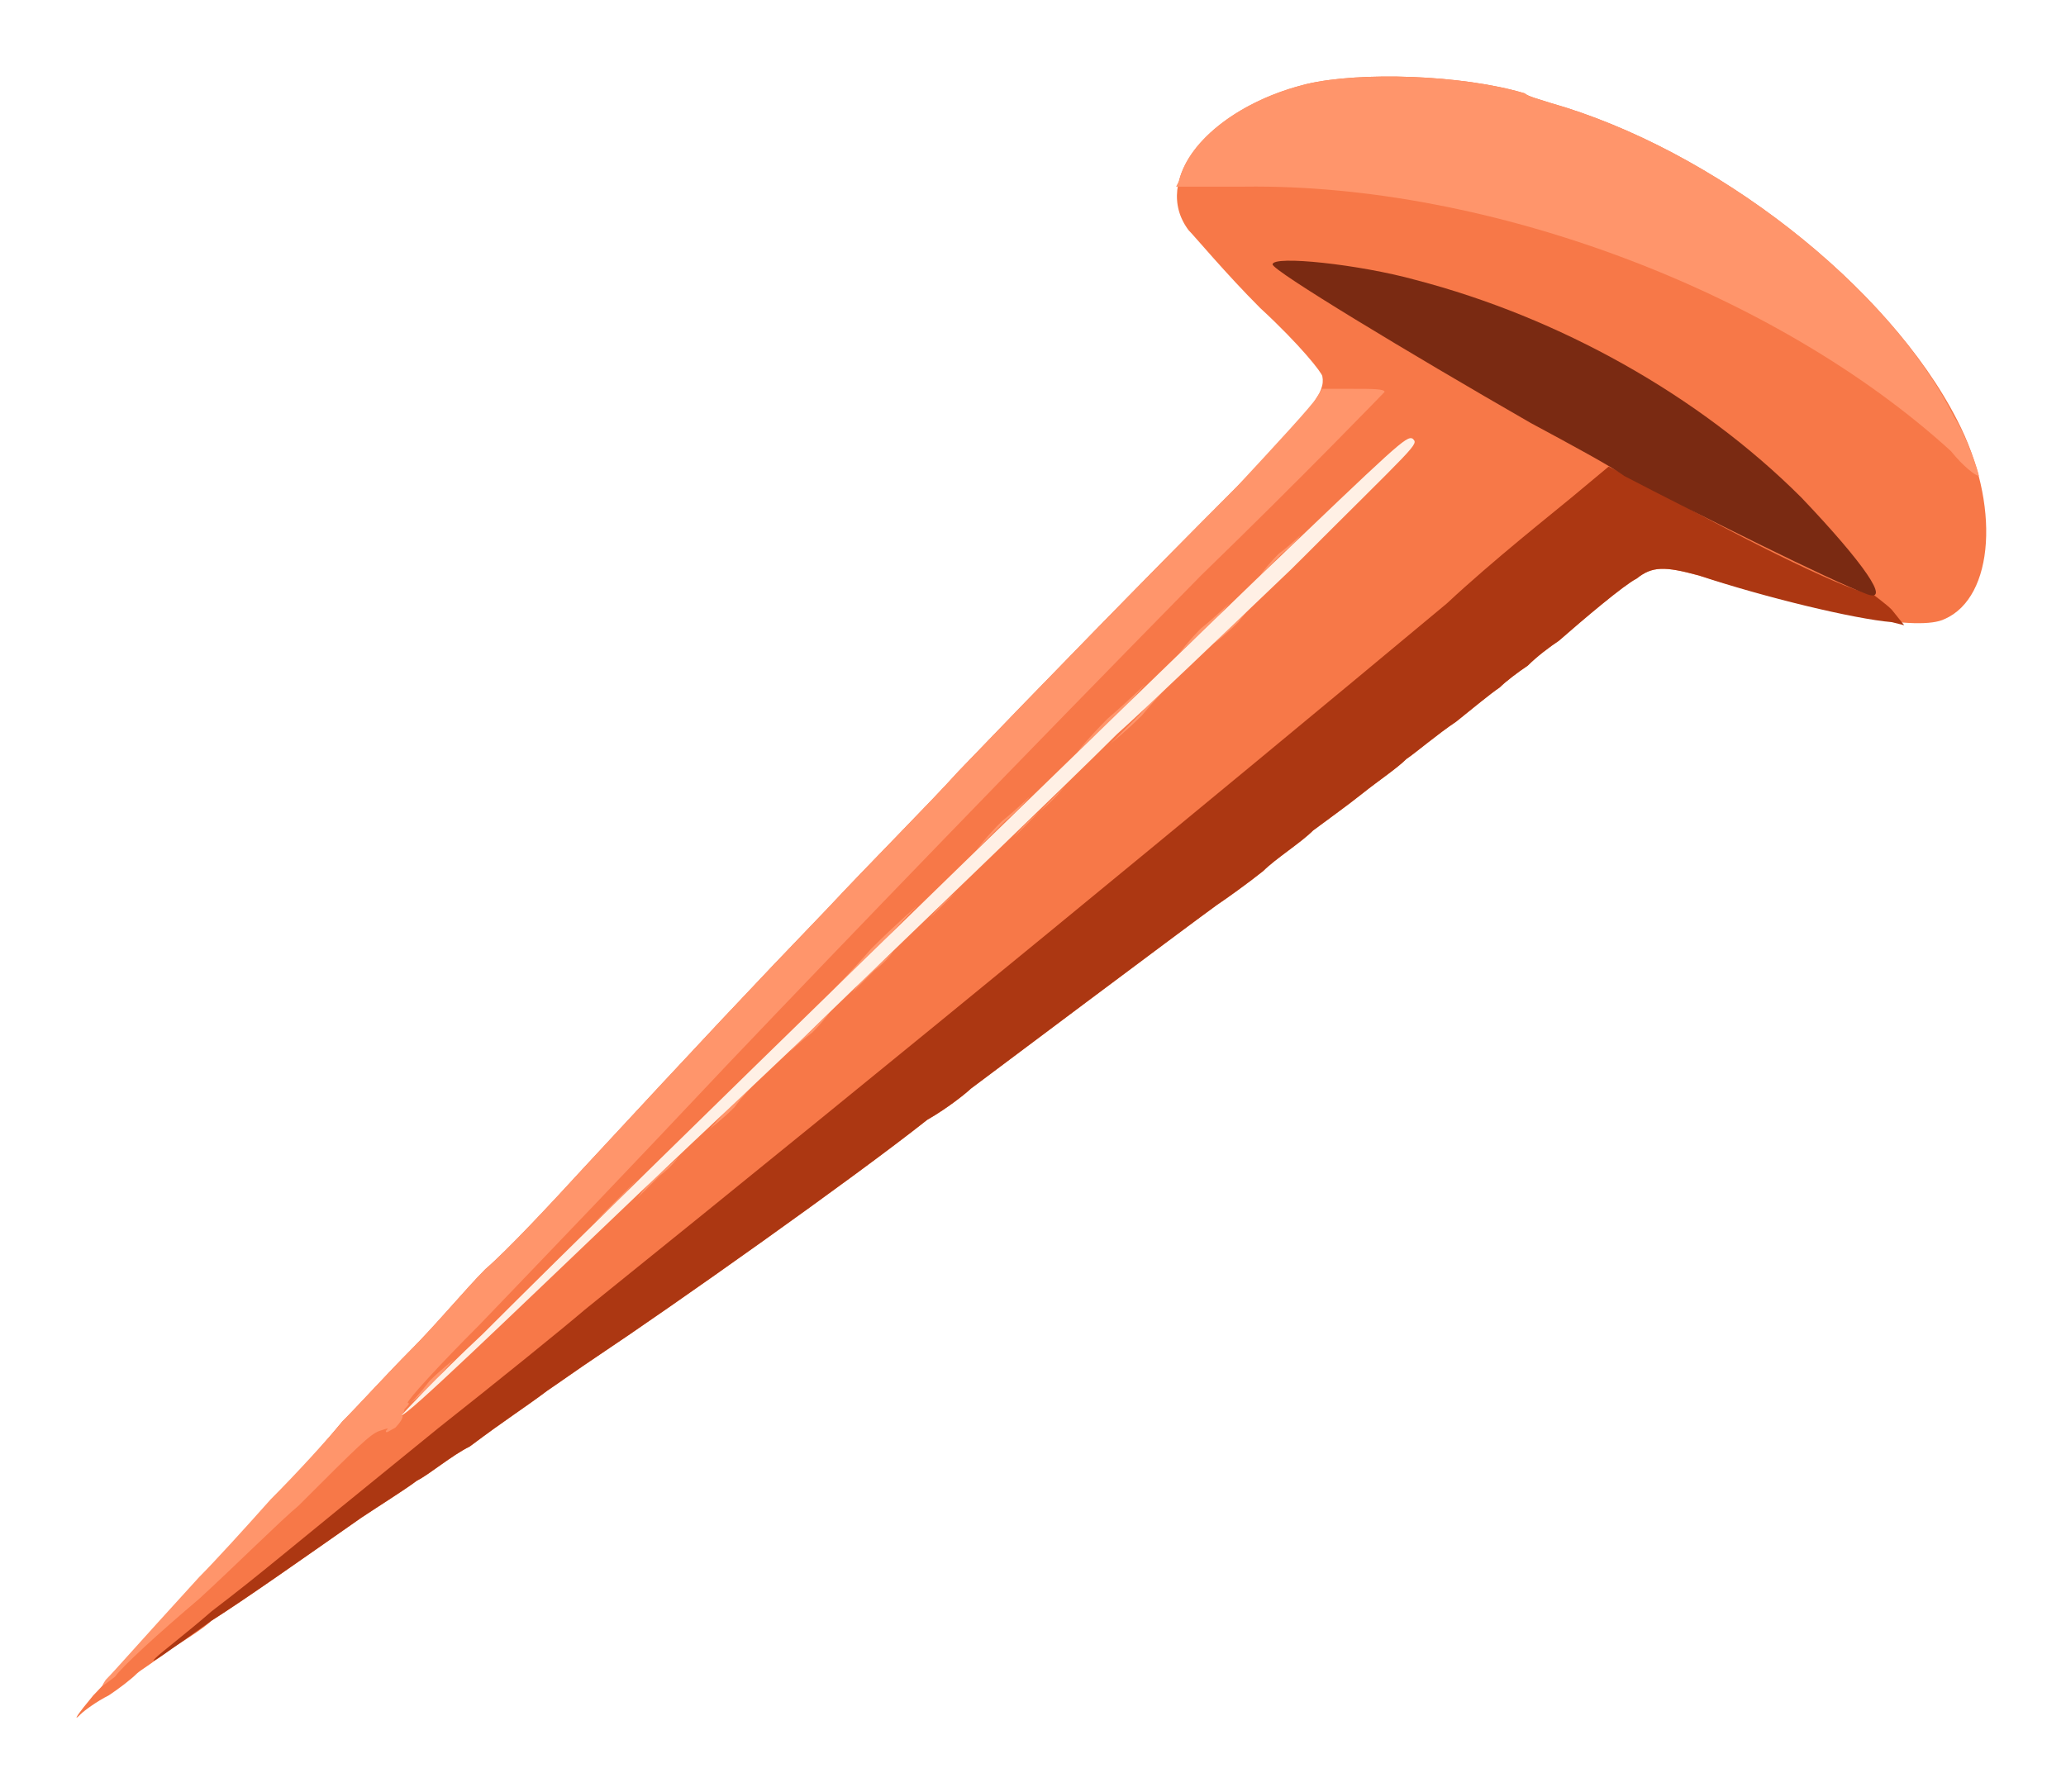
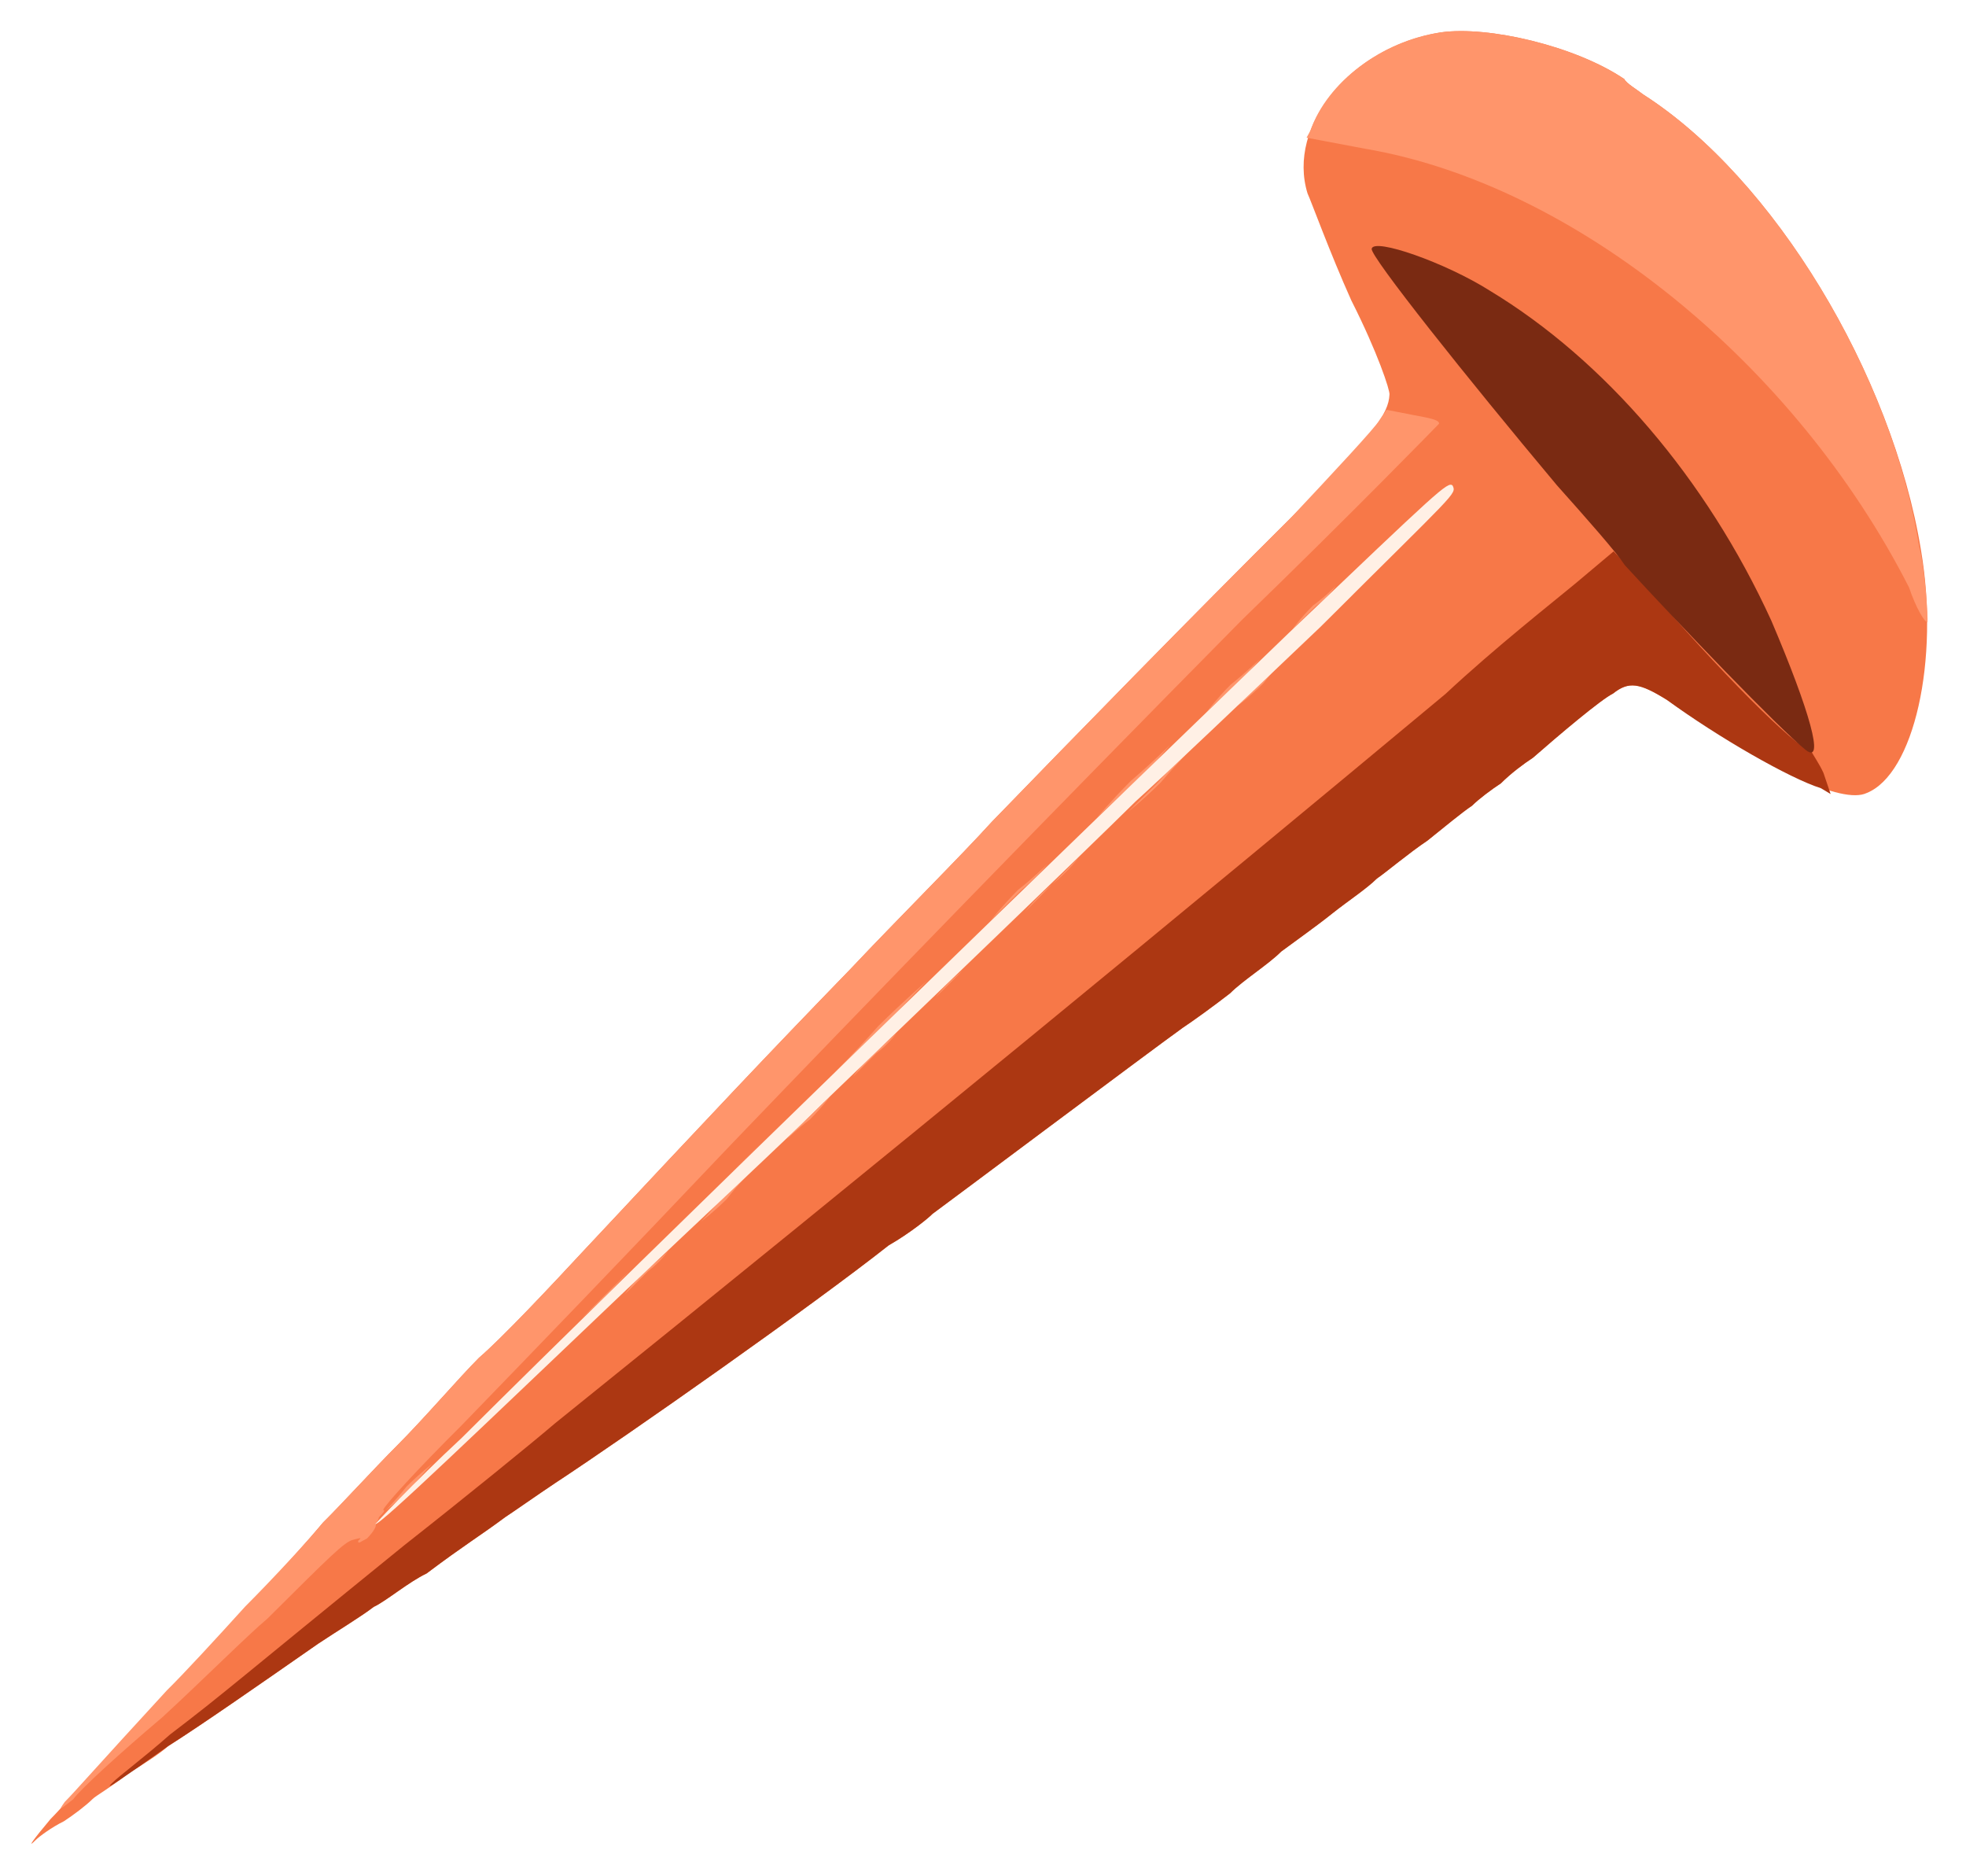
- <svg xmlns="http://www.w3.org/2000/svg" viewBox="180 224 664 576">
-   <path fill="#F77848" d="M210 769C213 766 219 759 224 754C228 749 238 739 245 731C266 708 281 692 290 681C295 676 305 665 312 658C320 650 330 638 336 632C343 626 357 611 368 599C406 558 421 542 446 516C460 501 479 482 488 472C512 447 548 410 577 381C602 356 606 350 605 345C605 344 598 335 585 323C574 312 564 300 562 298C550 282 568 259 600 251C617 247 650 248 670 254C671 255 675 256 678 257C731 272 787 316 809 359C823 386 821 416 805 423C797 427 768 422 726 409C715 406 711 406 706 410C702 412 689 423 681 430C678 432 674 435 671 438C668 440 664 443 662 445C659 447 653 452 648 456C642 460 635 466 632 468C629 471 623 475 618 479C613 483 606 488 602 491C598 495 590 500 586 504C581 508 574 513 571 515C560 523 496 571 492 574C491 575 485 580 478 584C454 603 396 644 372 660C366 664 359 669 356 671C348 677 343 680 331 689C325 692 318 698 314 700C310 703 302 708 296 712C276 726 259 738 248 745C246 747 240 751 235 754C230 758 225 761 224 762C222 764 218 767 215 769C211 771 207 774 206 775C203 778 205 775 210 769Z" />
-   <path fill="#FF956B" d="M214 764C217 761 223 754 244 731C249 726 259 715 267 706C275 698 286 686 290 681C295 676 305 665 312 658C320 650 330 638 336 632C343 626 357 611 368 599C406 558 421 542 446 516C460 501 479 482 488 472C512 447 548 410 577 381C590 367 602 354 603 352L605 349L615 349C621 349 625 349 625 350C625 350 599 377 566 409C510 466 453 525 414 566C382 600 358 625 334 650C321 663 311 674 311 675C312 675 311 676 310 677C310 678 309 679 309 679C310 679 309 681 307 683C305 684 304 685 304 684C305 683 305 683 302 684C299 685 295 689 276 708C270 713 256 727 244 738C231 749 219 760 217 763C213 766 212 767 214 764ZM318 668C322 664 326 661 326 661C326 661 323 664 320 668C316 672 312 675 312 675C312 675 315 672 318 668ZM371 617C384 604 385 603 385 603C385 603 379 610 371 617L358 630L371 617ZM391 602C395 599 398 596 398 596C398 596 396 599 392 602C388 606 385 609 385 609C385 609 387 606 391 602ZM414 580C418 576 422 573 422 573C422 573 419 576 416 580C412 584 408 587 408 587C408 587 411 584 414 580ZM415 574C425 564 426 563 426 563C426 563 421 568 415 574L404 584L415 574ZM440 556C444 552 447 549 447 549C447 549 445 552 441 556C437 559 434 562 434 562C434 562 436 559 440 556ZM460 529C468 521 475 515 475 515C475 515 469 521 462 529C454 537 447 543 447 543C447 543 453 537 460 529ZM460 536C464 533 467 530 467 530C467 530 465 533 461 536C457 540 454 543 454 543C454 543 456 540 460 536ZM479 519C479 519 482 515 487 511L494 504L487 511C480 518 479 519 479 519ZM502 488C507 484 511 480 511 480C511 480 508 484 503 488C498 493 494 497 494 497C494 497 497 493 502 488ZM514 485C518 481 522 477 522 477C522 477 519 481 514 485C510 489 506 493 506 493C506 493 509 489 514 485ZM536 455C543 449 548 444 548 444C548 444 544 449 538 455C531 461 526 466 526 466C526 466 530 461 536 455ZM546 454C551 448 556 444 556 444C556 444 552 448 547 454C542 459 537 463 537 463C537 463 541 459 546 454ZM566 426C571 422 575 418 575 418C575 418 572 422 568 426C563 430 559 434 559 434C559 434 562 430 566 426ZM576 424C580 420 584 417 584 417C584 417 581 420 578 424C574 428 570 431 570 431C570 431 573 428 576 424ZM591 402C595 399 598 396 598 396C598 396 596 399 592 402C588 406 585 409 585 409C585 409 587 406 591 402ZM597 405C597 405 600 401 605 397L612 390L605 397C598 404 597 405 597 405ZM807 369C751 318 659 283 580 284L558 284L559 282C562 269 579 256 600 251C617 247 650 248 670 254C671 255 675 256 678 257C731 272 787 316 808 358C812 364 816 376 816 377C815 377 811 374 807 369Z" />
-   <path fill="#AC3712" d="M230 757C232 755 240 749 248 742C265 729 268 726 321 683C340 668 361 651 368 645C471 562 567 483 645 418C660 404 679 389 685 384L697 374L711 381C743 399 776 415 782 415C783 416 786 418 788 420L792 425L788 424C776 423 747 416 726 409C715 406 711 406 706 410C702 412 689 423 681 430C678 432 674 435 671 438C668 440 664 443 662 445C659 447 653 452 648 456C642 460 635 466 632 468C629 471 623 475 618 479C613 483 606 488 602 491C598 495 590 500 586 504C581 508 574 513 571 515C560 523 496 571 492 574C491 575 485 580 478 584C454 603 396 644 372 660C366 664 359 669 356 671C348 677 343 680 331 689C325 692 318 698 314 700C310 703 302 708 296 712C276 726 259 738 248 745C234 755 227 760 230 757Z" />
-   <path fill="#7A2A12" d="M780 415C769 411 725 389 702 377C698 374 685 367 672 360C632 337 589 311 589 309C589 306 617 309 635 314C681 326 726 351 759 384C779 405 788 418 780 415Z" />
-   <path fill="#FFF0E5" d="M335 653C388 600 527 465 584 410C629 367 632 364 634 365C636 367 636 366 595 407C573 428 548 452 539 460C522 477 477 520 445 551C434 562 407 587 385 608C341 650 311 679 309 679C309 679 320 667 335 653Z" />
+ <svg xmlns="http://www.w3.org/2000/svg" viewBox="195 207 607 579">
+   <path fill="#F77848" d="M210.6 768.5C213.7 765.4 220.1 758 225.3 752.9C229.6 747.6 239.9 737.4 247.4 729C269.4 705.1 285.1 688.5 294.8 676.9C300 671.8 310.5 660.3 317.7 653.1C325.9 644.9 336.7 632.3 342.9 626.1C349.9 620.1 364.5 604.6 376.1 592.1C415.9 549.6 431.5 533 457.5 506.2C472.2 490.6 491.8 471.1 501.2 460.7C526.2 434.9 563.5 396.7 593.4 367C619.2 341.3 623.7 334.8 624 328.8C624.2 327.6 620.4 315.9 612.2 299.7C605.6 285 599.9 269.3 598.7 266.7C592.3 245.9 611.9 221.5 639.8 217C654.5 214.9 681.4 221.2 696.5 231.4C697.1 232.7 700.2 234.5 702.4 236.2C742.7 262 779.2 322.6 788.1 376.8C793.9 410.9 785.9 446 771.3 451.8C763.9 455.3 741.2 444.9 709.6 423C701.2 417.8 697.9 417.2 693 421.1C689.3 422.9 676.3 433.9 668.3 440.9C665.4 442.8 661.5 445.7 658.4 448.8C655.5 450.7 651.6 453.6 649.5 455.7C646.6 457.6 640.7 462.5 635.7 466.5C630 470.3 622.9 476.3 620.1 478.2C617 481.3 611.2 485.1 606.3 489C601.3 493 594.5 497.8 590.6 500.7C586.5 504.8 578.9 509.5 574.8 513.6C569.8 517.5 563 522.4 560.1 524.3C549.4 532 486.9 578.8 482.9 581.7C481.9 582.8 475.9 587.7 469.4 591.4C445.7 610.1 389.5 649.6 366.4 664.8C360.7 668.6 353.9 673.4 351 675.3C343.2 681.1 338.4 683.9 326.7 692.7C321.2 695.3 314.1 701.3 310.4 703C306.5 706 298.9 710.6 293.2 714.4C273.8 727.9 257.3 739.4 246.9 746C244.8 748 239 751.8 234.3 754.6C229.4 758.6 224.6 761.3 223.6 762.3C221.5 764.4 217.6 767.3 214.7 769.2C211 771 207.1 773.9 206.1 774.9C203 778 205.3 774.8 210.6 768.5Z" />
+   <path fill="#FF956B" d="M215 763.2C218.1 760.1 224.5 752.7 246.5 728.8C251.7 723.7 262.2 712.3 270.7 702.9C278.9 694.7 290.5 682.2 294.8 676.9C300 671.8 310.5 660.3 317.7 653.1C325.9 644.9 336.7 632.3 342.9 626.1C349.9 620.1 364.5 604.6 376.1 592.1C415.9 549.6 431.5 533 457.5 506.2C472.2 490.6 491.8 471.1 501.2 460.7C526.2 434.9 563.5 396.7 593.4 367C607 352.5 619.6 339 620.9 336.7L623.1 333.5L631.3 335.1C636.2 336 639.5 336.6 639.3 337.8C639.3 337.8 612.3 365.6 578.5 398.3C520.5 457 461.4 517.9 420.7 560.3C387.3 595.5 362.4 621.3 337.4 647.1C324 660.4 313.5 671.9 313.3 673.1C314.1 673.2 313.1 674.2 312 675.3C311.8 676.4 310.8 677.5 310.8 677.5C311.6 677.6 310.4 679.8 308.3 681.9C306.5 682.8 305.4 683.8 305.6 682.6C306.7 681.6 306.7 681.6 304 682.3C301.3 683 297.2 687.1 277.6 706.6C271.6 711.6 257.2 726 245.1 737.1C232.1 748.1 219.9 759.2 217.6 762.4C213.7 765.4 212.7 766.4 215 763.2ZM320.5 665.9C324.6 661.8 328.5 658.8 328.5 658.8C328.5 658.8 325.4 661.9 322.1 666.2C318 670.3 314.1 673.2 314.1 673.2C314.1 673.2 317.2 670.1 320.5 665.9ZM374.7 613.8C388.1 600.5 389.1 599.5 389.1 599.5C389.1 599.5 382.7 606.8 374.7 613.8L361.3 627.2L374.7 613.8ZM394.3 599.2C398.2 596.3 401.3 593.2 401.3 593.2C401.3 593.2 399 596.4 395.1 599.4C391 603.5 387.9 606.5 387.9 606.5C387.9 606.5 390.1 603.3 394.3 599.2ZM417.8 576.8C421.9 572.7 425.8 569.8 425.8 569.8C425.8 569.8 422.7 572.8 419.4 577.1C415.3 581.2 411.4 584.1 411.4 584.1C411.4 584.1 414.5 581 417.8 576.8ZM419.9 569.9C430.2 559.6 431.2 558.6 431.2 558.6C431.2 558.6 426 563.7 419.9 569.9L408.7 580L419.9 569.9ZM444.1 552.5C448.3 548.4 451.4 545.3 451.4 545.3C451.4 545.3 449.1 548.5 445 552.6C441.1 555.5 438 558.6 438 558.6C438 558.6 440.2 555.4 444.1 552.5ZM466.2 523.7C474.5 515.5 481.5 509.5 481.5 509.5C481.5 509.5 475.3 515.6 467.9 524C459.6 532.2 452.6 538.2 452.6 538.2C452.6 538.2 458.8 532 466.2 523.7ZM464.8 531.9C468.7 529 471.8 525.9 471.8 525.9C471.8 525.9 469.5 529.2 465.6 532.1C461.5 536.2 458.4 539.3 458.4 539.3C458.4 539.3 460.6 536 464.8 531.9ZM483.9 514.8C483.9 514.8 487.2 510.5 492.2 506.6L499.4 499.4L492.2 506.6C485 513.8 483.9 514.8 483.9 514.8ZM509.3 481.7C514.3 477.8 518.4 473.7 518.4 473.7C518.4 473.7 515.1 477.9 510.2 481.9C505 487 500.9 491.1 500.9 491.1C500.9 491.1 504.2 486.9 509.3 481.7ZM519.8 480C523.9 475.9 528 471.8 528 471.8C528 471.8 524.7 476.1 519.8 480C515.7 484.2 511.6 488.3 511.6 488.3C511.6 488.3 514.9 484 519.8 480ZM544.2 448C551.2 442 556.3 436.9 556.3 436.9C556.3 436.9 552 442.2 545.8 448.3C538.8 454.3 533.6 459.5 533.6 459.5C533.6 459.5 538 454.2 544.2 448ZM552.6 448.4C557.9 442.1 562.9 438.1 562.9 438.1C562.9 438.1 558.8 442.2 553.4 448.5C548.2 453.7 543.3 457.6 543.3 457.6C543.3 457.6 547.4 453.5 552.6 448.4ZM574.9 418.4C579.8 414.5 584 410.4 584 410.4C584 410.4 580.6 414.6 576.5 418.7C571.6 422.7 567.5 426.8 567.5 426.8C567.5 426.8 570.8 422.5 574.9 418.4ZM583.5 417.6C587.6 413.5 591.5 410.6 591.5 410.6C591.5 410.6 588.4 413.6 585.1 417.9C581 422 577.1 424.9 577.1 424.9C577.1 424.9 580.2 421.9 583.5 417.6ZM600.4 393.9C604.4 391 607.4 387.9 607.4 387.9C607.4 387.9 605.2 391.2 601.3 394.1C597.1 398.2 594 401.3 594 401.3C594 401.3 596.3 398 600.4 393.9ZM604.7 398.4C604.7 398.4 608 394.1 613 390.2L620.2 383L613 390.2C605.8 397.4 604.7 398.4 604.7 398.4ZM784.4 388.3C749.3 319.4 681.3 263.9 616.4 252.9L598.4 249.5L599.6 247.3C604.8 232.4 621.5 219.7 639.8 217C654.5 214.9 681.4 221.2 696.5 231.4C697.1 232.7 700.2 234.5 702.4 236.2C742.7 262 779.2 322.6 787.5 375.5C789.5 383.2 790.3 398 790.1 399.1C789.2 399 786.6 394.8 784.4 388.3Z" />
+   <path fill="#AC3712" d="M229.6 757.4C231.6 755.3 239.5 749.5 247.5 742.4C264.2 729.7 267.3 726.6 319.8 684C338.5 669.3 359.3 652.4 366.3 646.4C468.3 564.3 563.6 485.9 641.3 421.2C656.6 406.9 675.3 392.2 681.3 387.2L693.2 377.2L703.2 387.7C725.6 413.9 749.3 437.8 754.2 438.8C754.8 440.1 756.8 442.9 758 445.6L760.2 452.1L757.2 450.3C747.6 447.3 725.3 434.5 709.6 423C701.2 417.8 697.9 417.2 693 421.1C689.3 422.9 676.3 433.9 668.3 440.9C665.4 442.8 661.5 445.7 658.4 448.8C655.5 450.7 651.6 453.6 649.5 455.7C646.6 457.6 640.7 462.5 635.7 466.5C630 470.3 622.9 476.3 620.1 478.2C617 481.3 611.2 485.1 606.3 489C601.3 493 594.5 497.8 590.6 500.7C586.5 504.8 578.9 509.5 574.8 513.6C569.8 517.5 563 522.4 560.1 524.3C549.4 532 486.9 578.8 482.9 581.7C481.9 582.8 475.9 587.7 469.4 591.4C445.7 610.1 389.5 649.6 366.4 664.8C360.7 668.6 353.9 673.4 351 675.3C343.2 681.1 338.4 683.9 326.7 692.7C321.2 695.3 314.1 701.3 310.4 703C306.5 706 298.9 710.6 293.2 714.4C273.8 727.9 257.3 739.4 246.9 746C233.3 755.6 226.5 760.4 229.6 757.4Z" />
+   <path fill="#7A2A12" d="M752.5 438.5C744.4 432 713 399.3 696.7 381.5C694 377.4 684.9 367.1 675.7 356.8C647.8 323.5 618.1 286.2 618.5 283.8C619.1 280.3 641.4 288.1 655.1 296.8C690.3 318.1 721.8 354.6 741.9 398.6C753.8 426.5 758.5 443.2 752.5 438.5Z" />
+   <path fill="#FFF0E5" d="M337.6 650.8C392.2 596.4 534.7 458.4 593 402.3C639 358.5 642.1 355.4 643.5 356.9C644.7 359.6 644.9 358.4 602.7 400.5C580.2 421.9 554.6 446.3 545.6 454.4C528 471.8 482.1 515.7 449.3 547.3C438 558.6 410.6 584 388.1 605.4C343.1 648.2 312.4 677.8 310.8 677.5C310.8 677.5 322.3 665 337.6 650.8Z" />
</svg>
